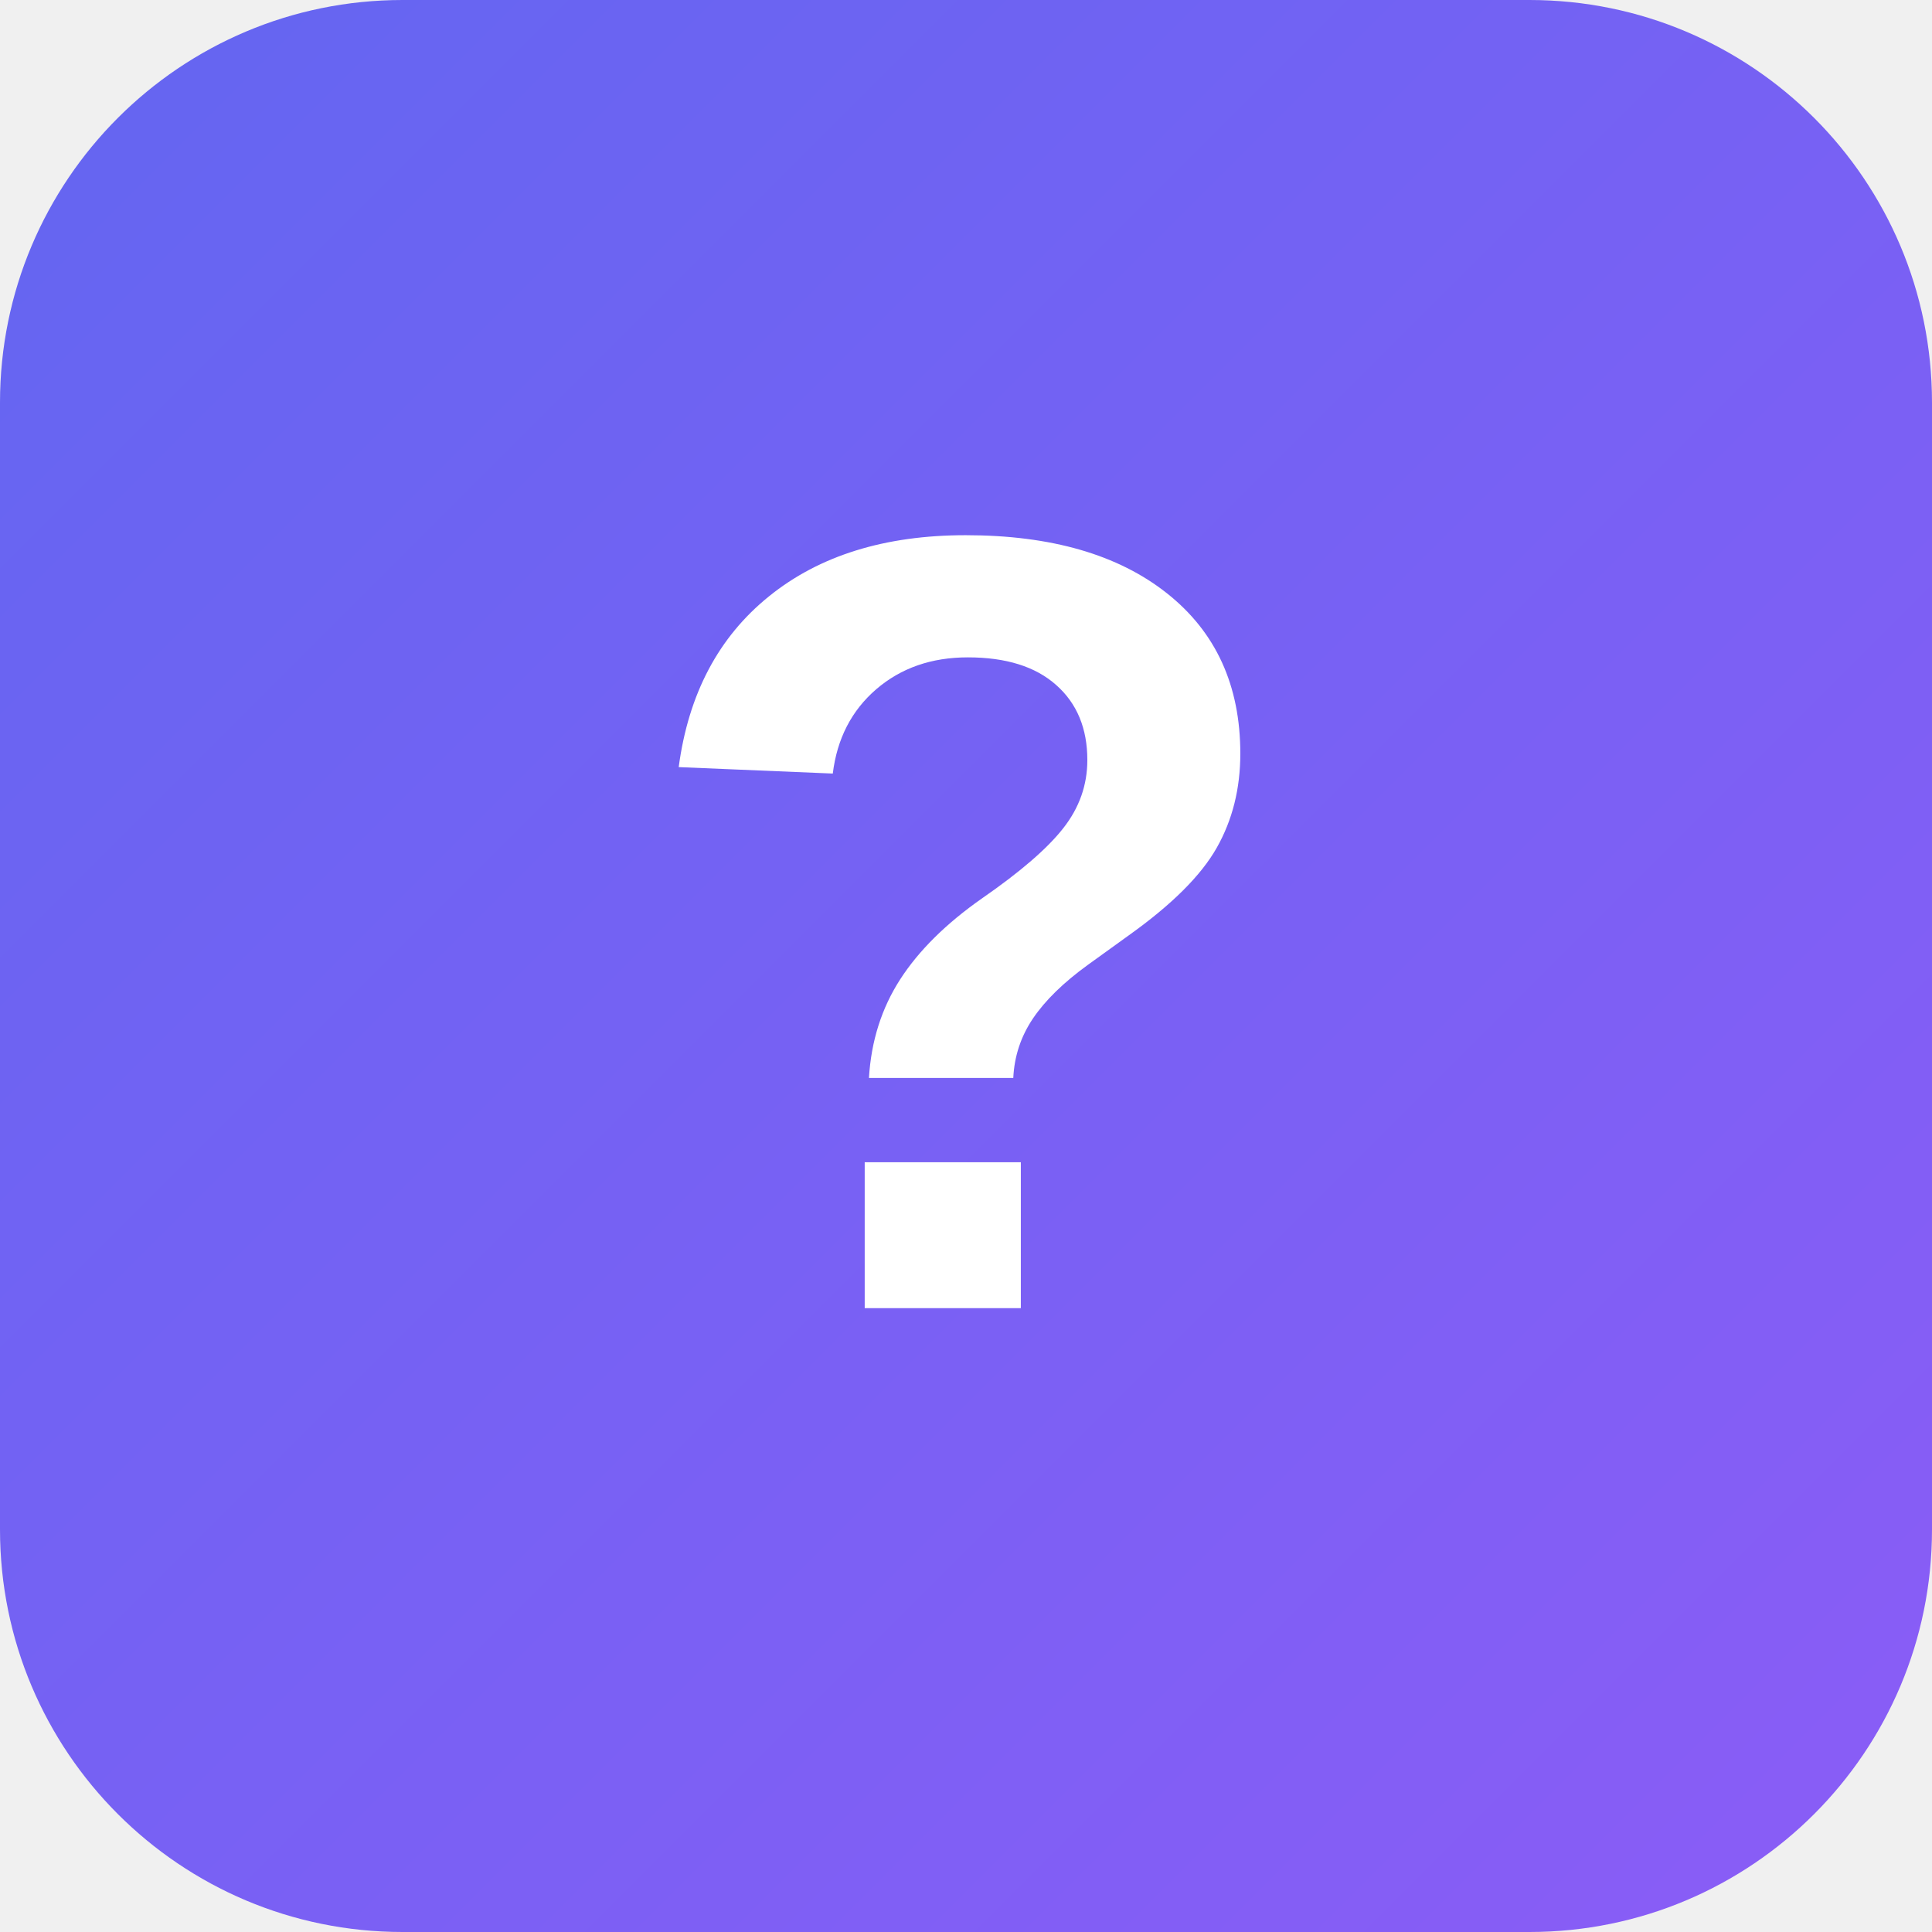
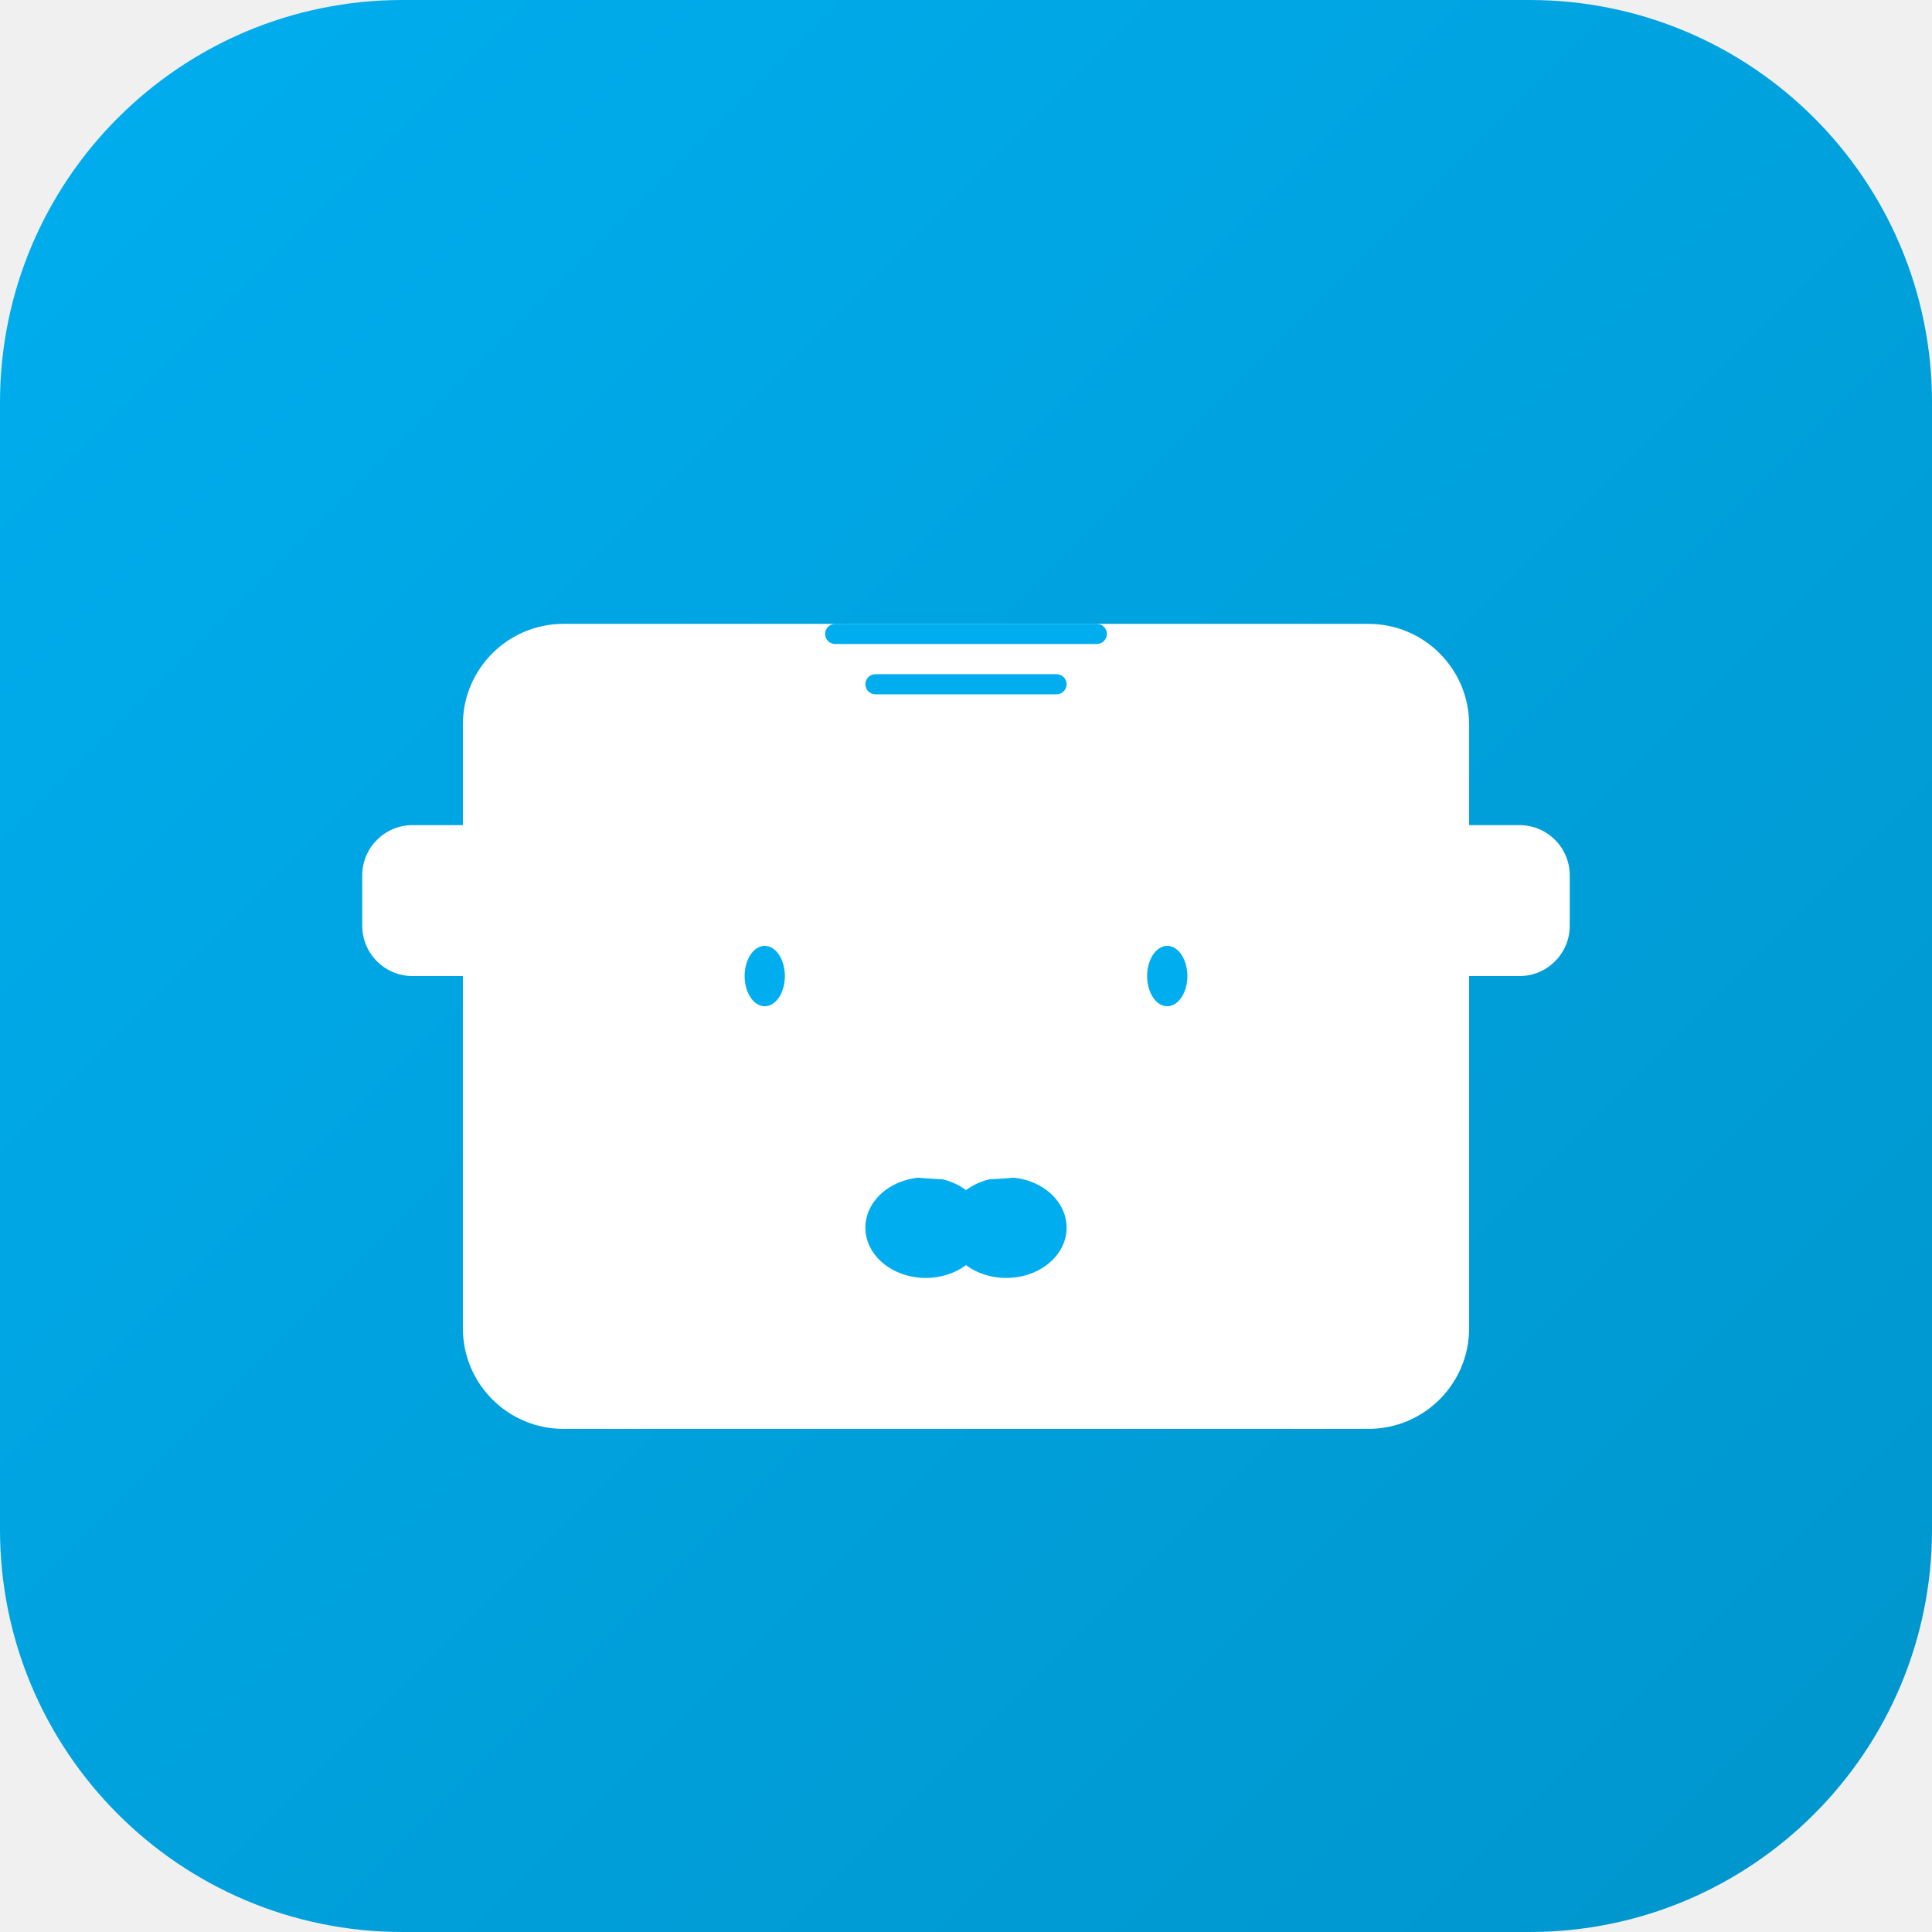
<svg xmlns="http://www.w3.org/2000/svg" viewBox="0 0 192 192" fill="none">
  <defs>
    <linearGradient id="g" x1="0" y1="0" x2="1" y2="1">
-       <stop offset="0%" stop-color="#6366F1" />
-       <stop offset="100%" stop-color="#8B5CF6" />
+       <stop offset="0%" stop-color="#00aeef" />
+       <stop offset="100%" stop-color="#0095cc" />
    </linearGradient>
  </defs>
  <rect width="192" height="192" rx="40" fill="url(#g)" />
-   <text x="96" y="130" font-family="Arial,sans-serif" font-size="110" font-weight="bold" fill="white" text-anchor="middle">?</text>
+   <g transform="translate(36,32)" fill="white">
+     <rect x="10" y="30" width="100" height="80" rx="10" />
+     <rect x="0" y="50" width="20" height="15" rx="5" />
+     <rect x="100" y="50" width="20" height="15" rx="5" />
+     <rect x="20" y="75" width="12" height="35" rx="5" />
+     <rect x="88" y="75" width="12" height="35" rx="5" />
+     <ellipse cx="40" cy="65" rx="5" ry="6" />
+     <ellipse cx="80" cy="65" rx="5" ry="6" />
+     <ellipse cx="40" cy="65" rx="2" ry="3" fill="#00aeef" />
+     <ellipse cx="80" cy="65" rx="2" ry="3" fill="#00aeef" />
+     <ellipse cx="56" cy="90" rx="6" ry="5" fill="#00aeef" />
+     <ellipse cx="64" cy="90" rx="6" ry="5" fill="#00aeef" />
+     <path d="M35 78 Q60 90 85 78" stroke="white" stroke-width="2.5" fill="none" stroke-linecap="round" />
+     <rect x="50" y="35" width="20" height="2" rx="1" fill="#00aeef" />
+     <rect x="46" y="30" width="28" height="2" rx="1" fill="#00aeef" />
+   </g>
</svg>
